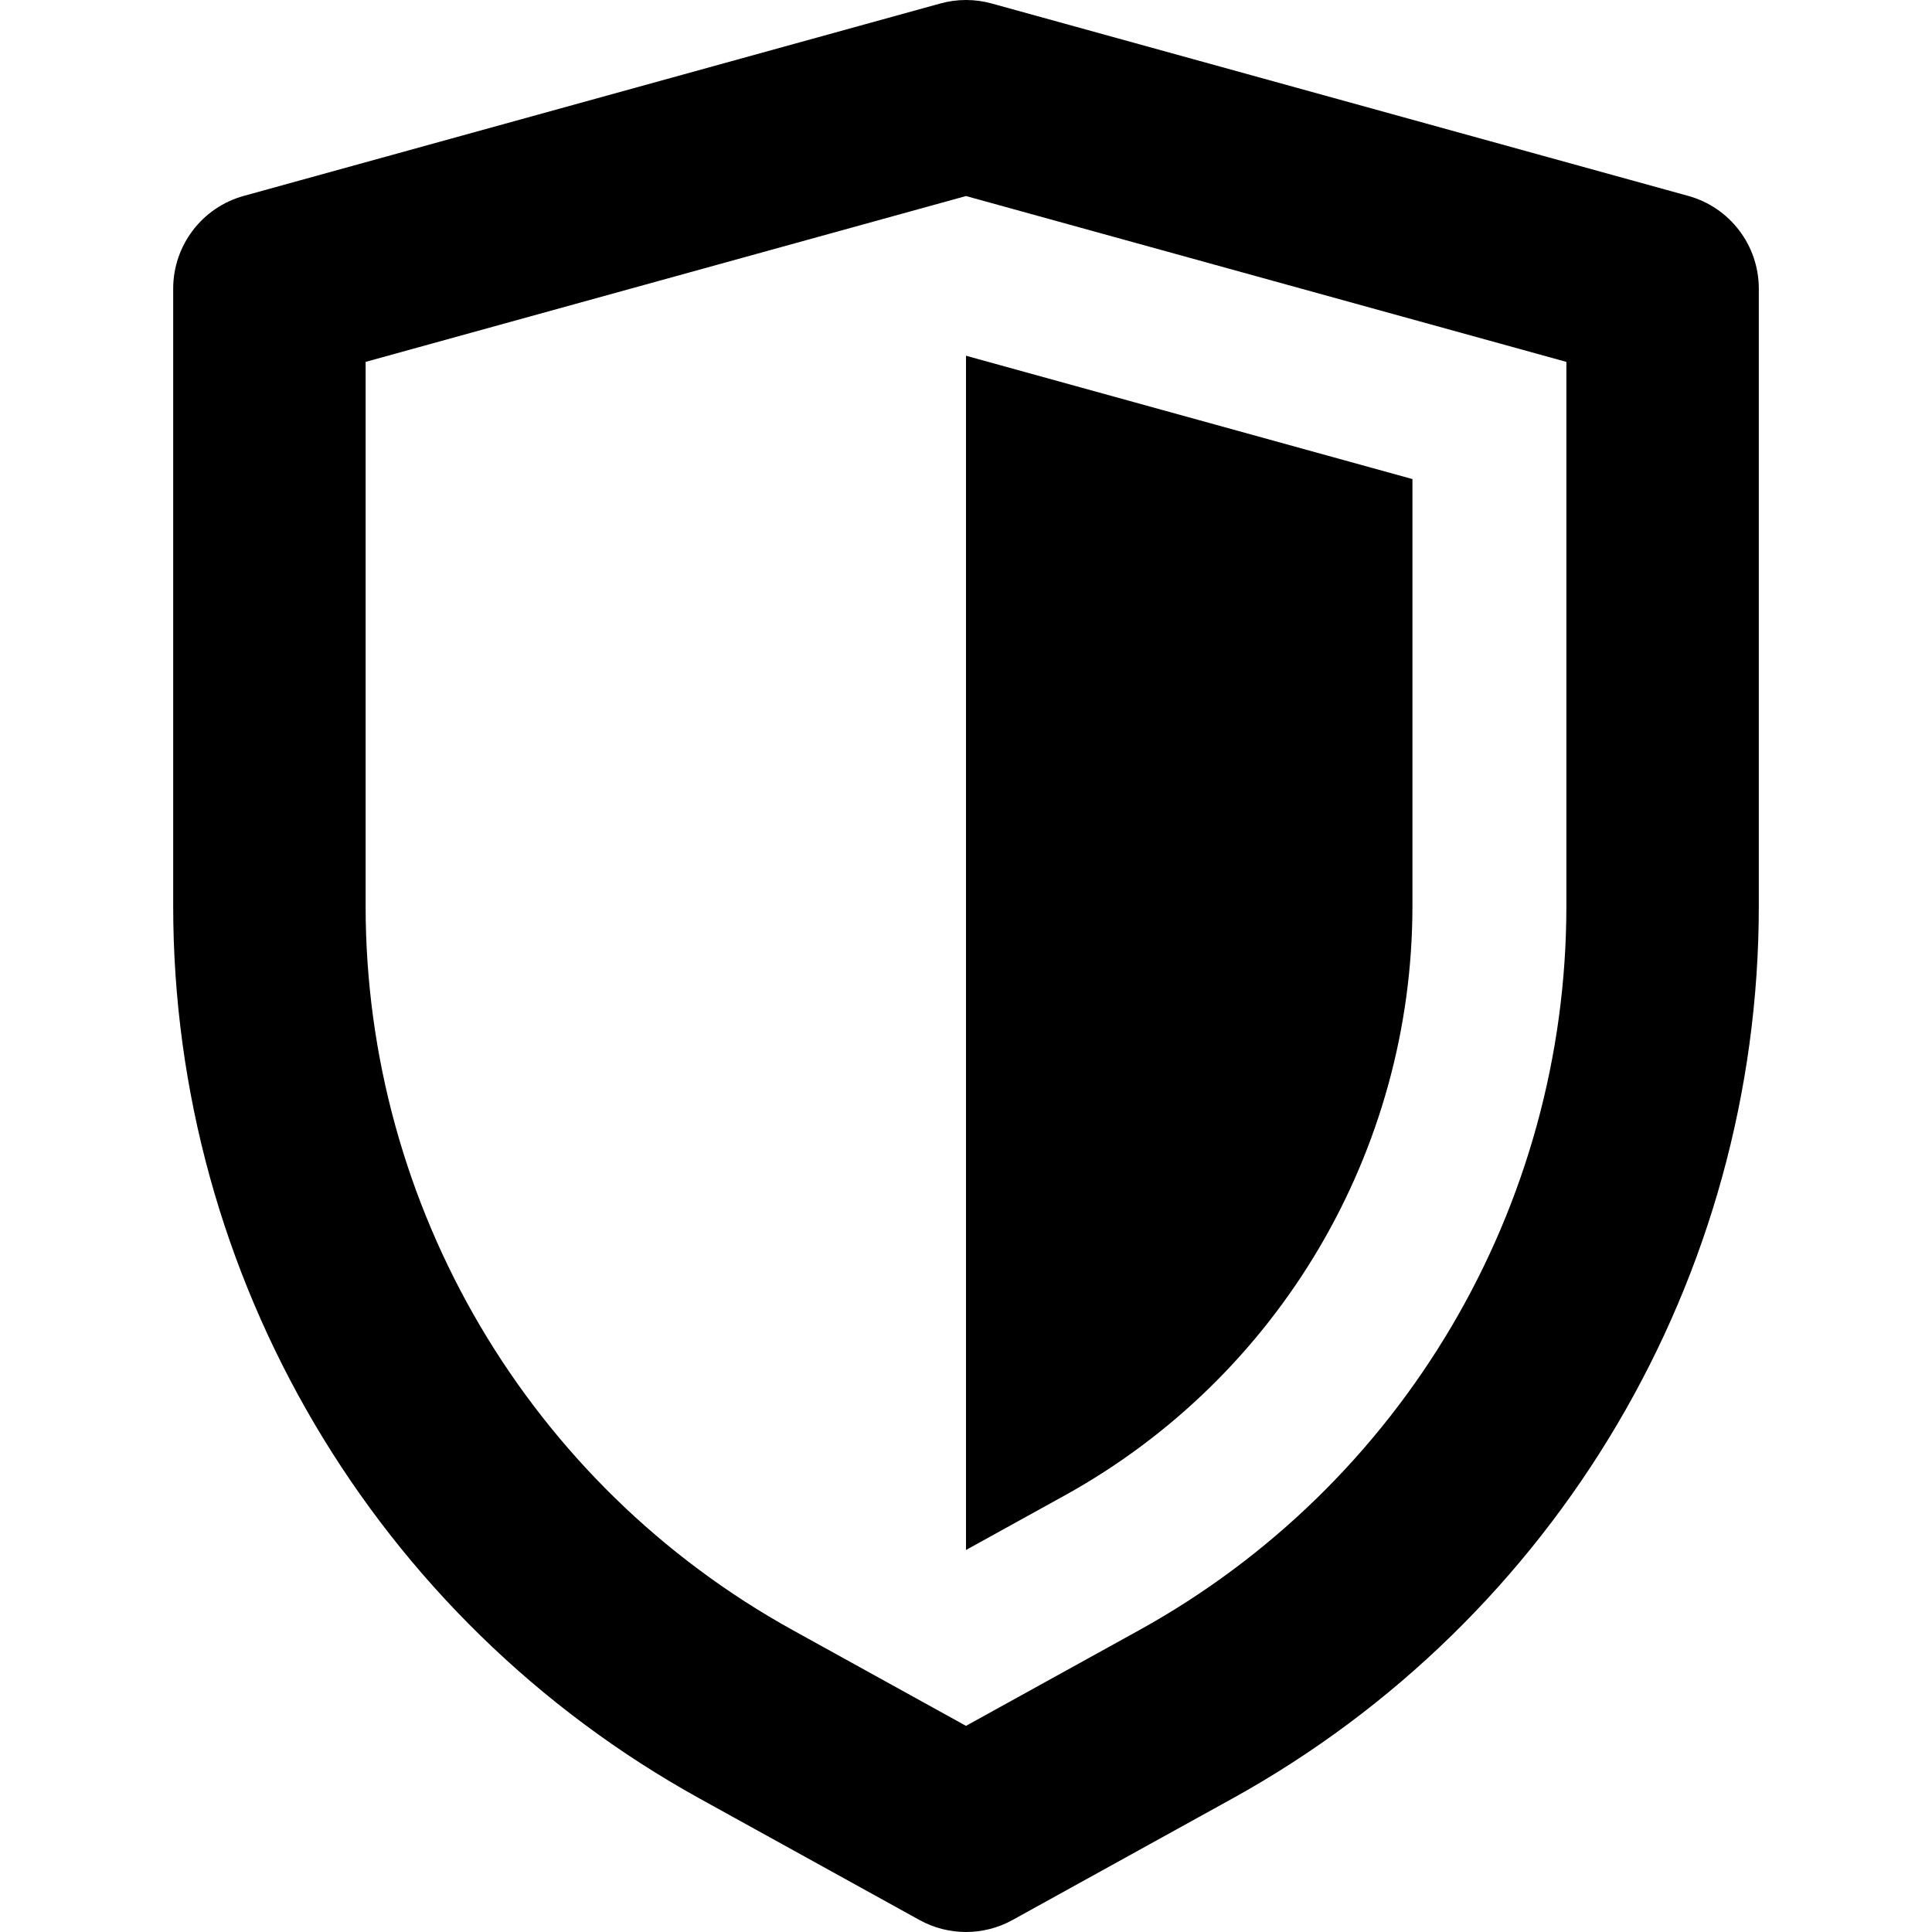
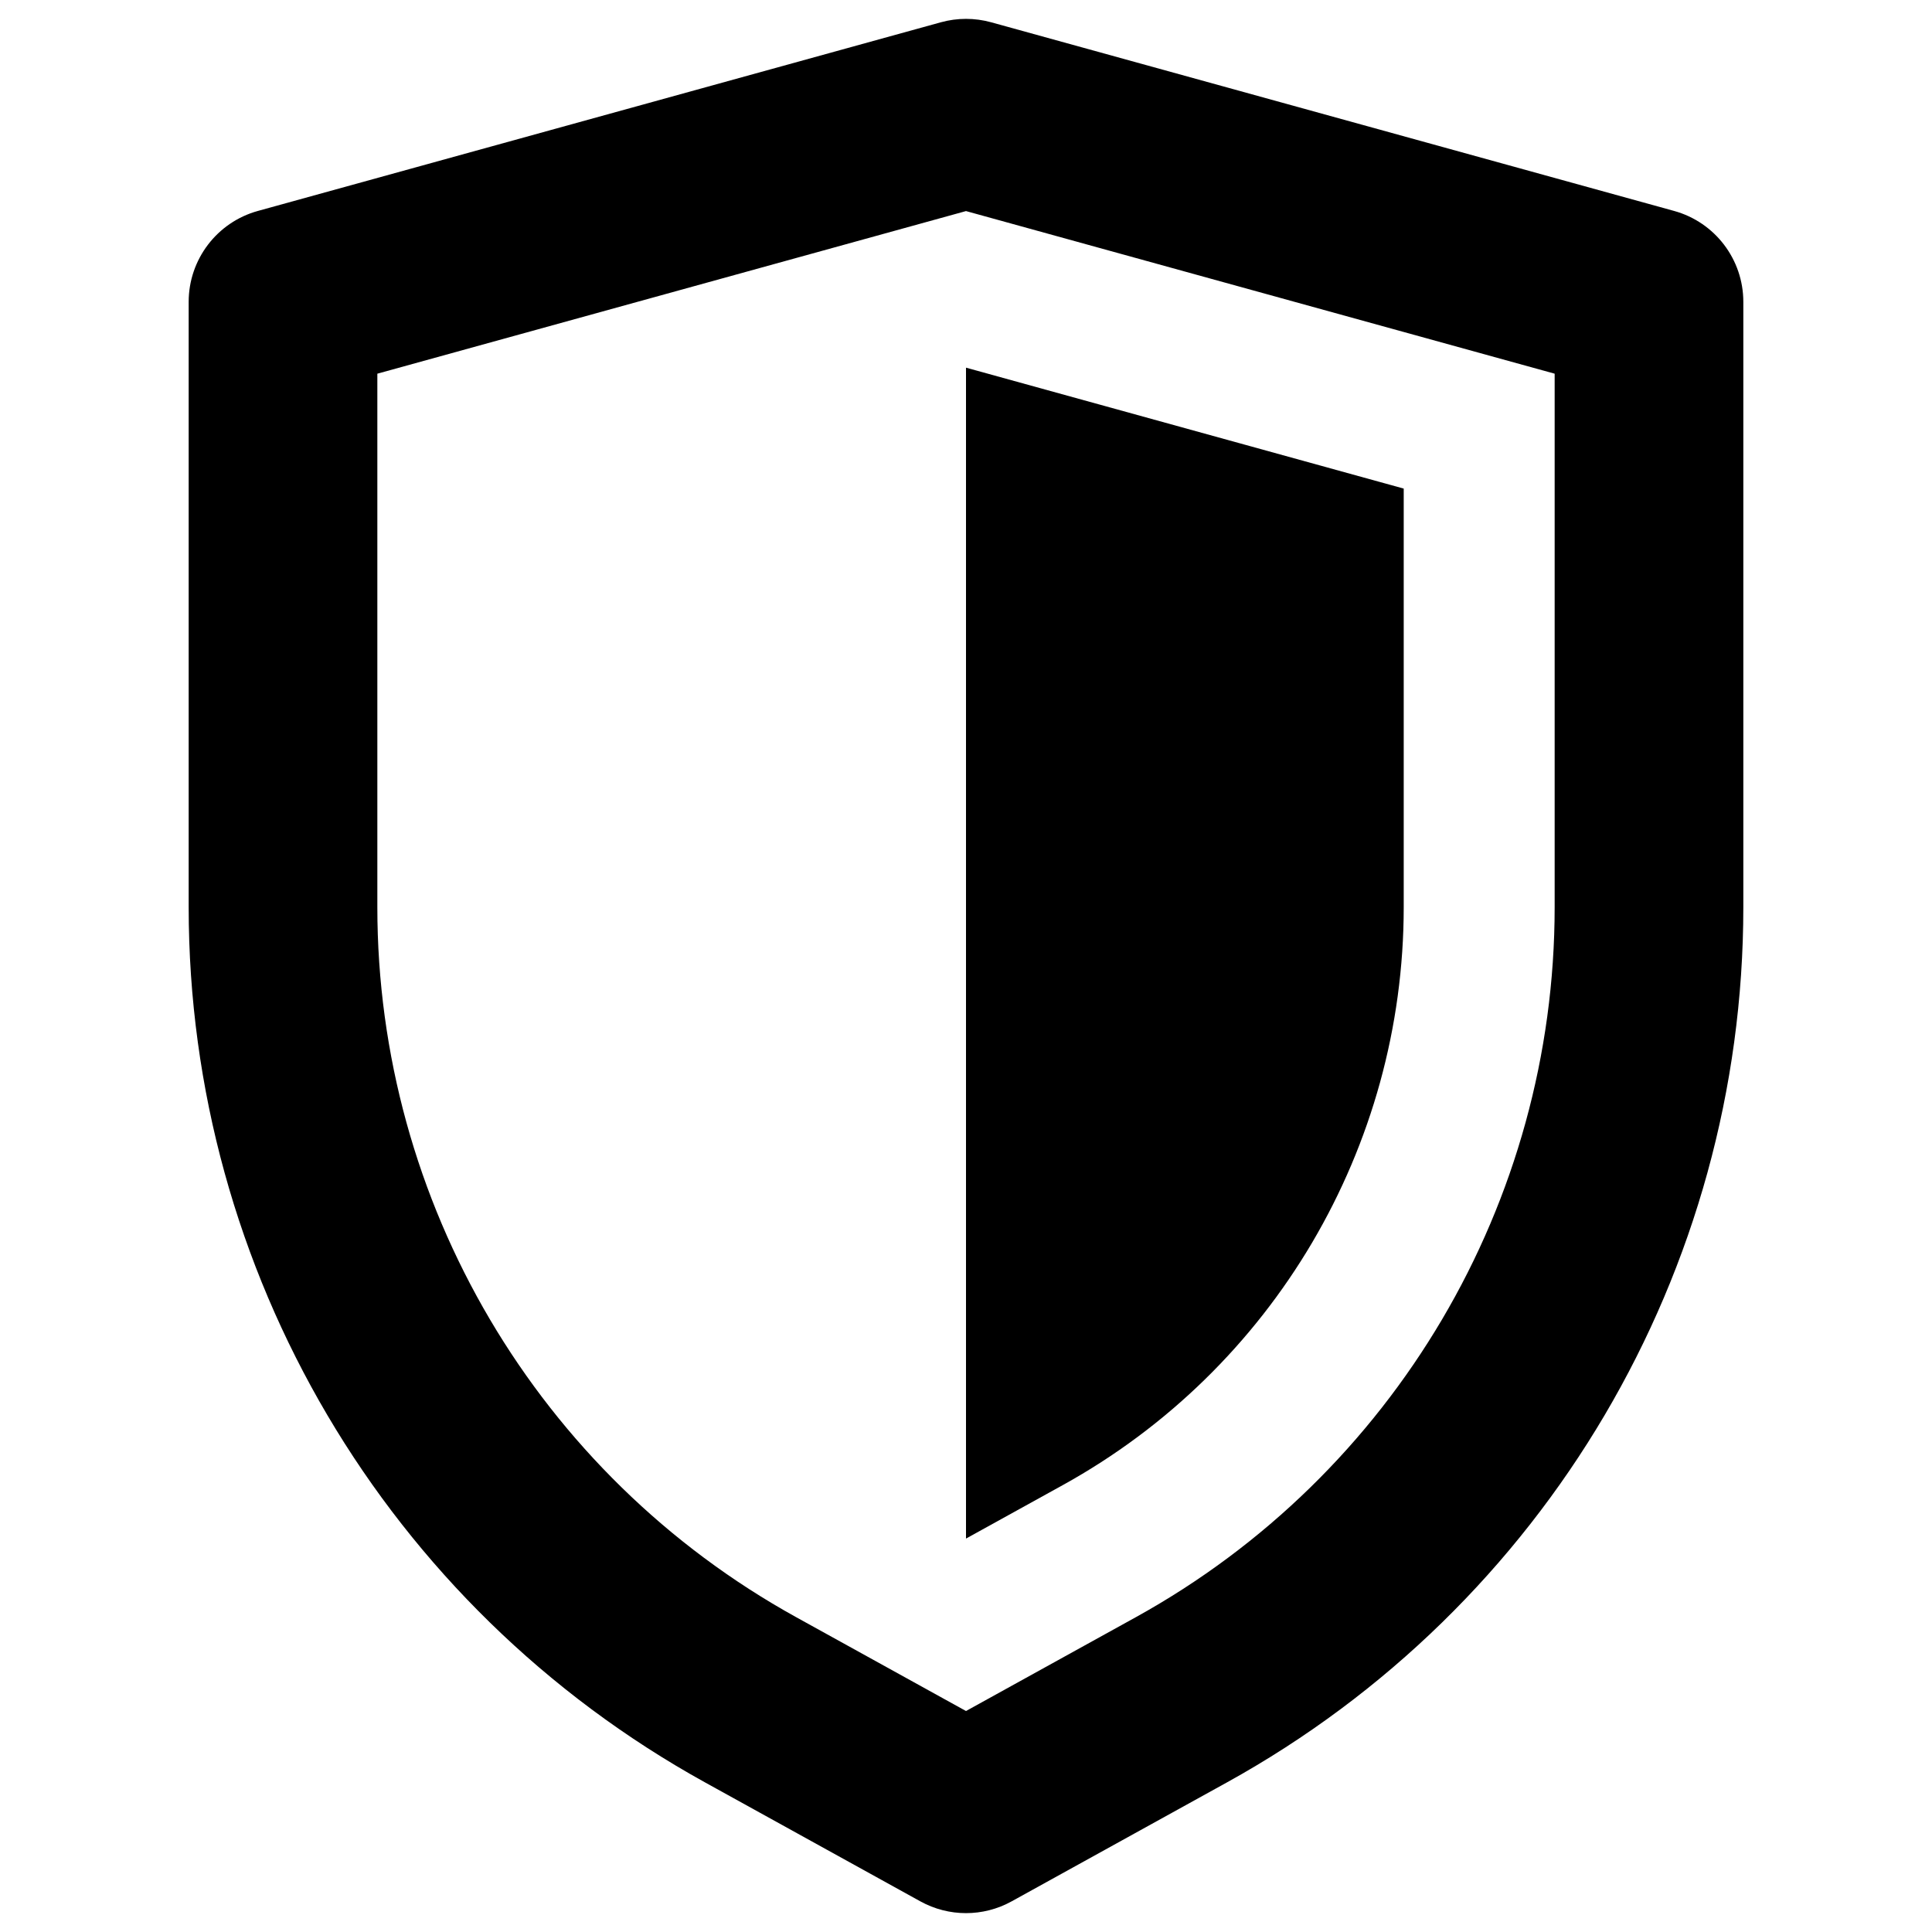
- <svg xmlns="http://www.w3.org/2000/svg" version="1.1" id="Layer_1" x="0px" y="0px" viewBox="0 0 502 502" style="enable-background:new 0 0 502 502;" xml:space="preserve">
+ <svg xmlns="http://www.w3.org/2000/svg" version="1.1" id="Layer_1" x="0px" y="0px" viewBox="-49 141 512 512" style="enable-background:new -49 141 512 512;" xml:space="preserve">
  <g>
    <g>
-       <path d="M251,502c-4.164,0-8.328-1.039-12.09-3.117l-57.062-31.525C97.438,420.721,45,331.841,45,235.403V75    c0-11.243,7.506-21.104,18.344-24.098l181-50c4.355-1.203,8.957-1.203,13.313,0l181,50C449.494,53.896,457,63.757,457,75v160.403    c0,96.438-52.438,185.317-136.849,231.954l-57.062,31.525C259.328,500.961,255.164,502,251,502z M95,94.03v141.373    c0,78.242,42.544,150.352,111.028,188.188L251,448.438l44.972-24.847C364.456,385.755,407,313.646,407,235.403V94.03L251,50.937    L95,94.03z" />
+       <path d="M207,648c-4.164,0-8.328-1.039-12.09-3.117l-57.062-31.525C53.438,566.721,1,477.841,1,381.403V221    c0-11.243,7.506-21.104,18.344-24.098l181-50c4.355-1.203,8.957-1.203,13.313,0l181,50C405.494,199.896,413,209.757,413,221    v160.403c0,96.438-52.438,185.317-136.849,231.954l-57.062,31.525C215.328,646.961,211.164,648,207,648z M51,240.03v141.373    c0,78.242,42.544,150.352,111.028,188.188L207,594.438l44.972-24.847C320.456,531.755,363,459.646,363,381.403V240.03l-156-43.093    L51,240.03z" />
    </g>
    <g>
-       <path d="M367,235.403c0,63.686-34.629,122.38-90.371,153.177L251,402.739V92.435l116,32.044V235.403z" />
+       <path d="M323,381.403c0,63.686-34.629,122.38-90.371,153.177L207,548.739V238.435l116,32.044V381.403z" />
    </g>
  </g>
-   <g>
- </g>
-   <g>
- </g>
-   <g>
- </g>
-   <g>
- </g>
-   <g>
- </g>
-   <g>
- </g>
-   <g>
- </g>
-   <g>
- </g>
-   <g>
- </g>
-   <g>
- </g>
-   <g>
- </g>
-   <g>
- </g>
-   <g>
- </g>
-   <g>
- </g>
-   <g>
- </g>
</svg>
